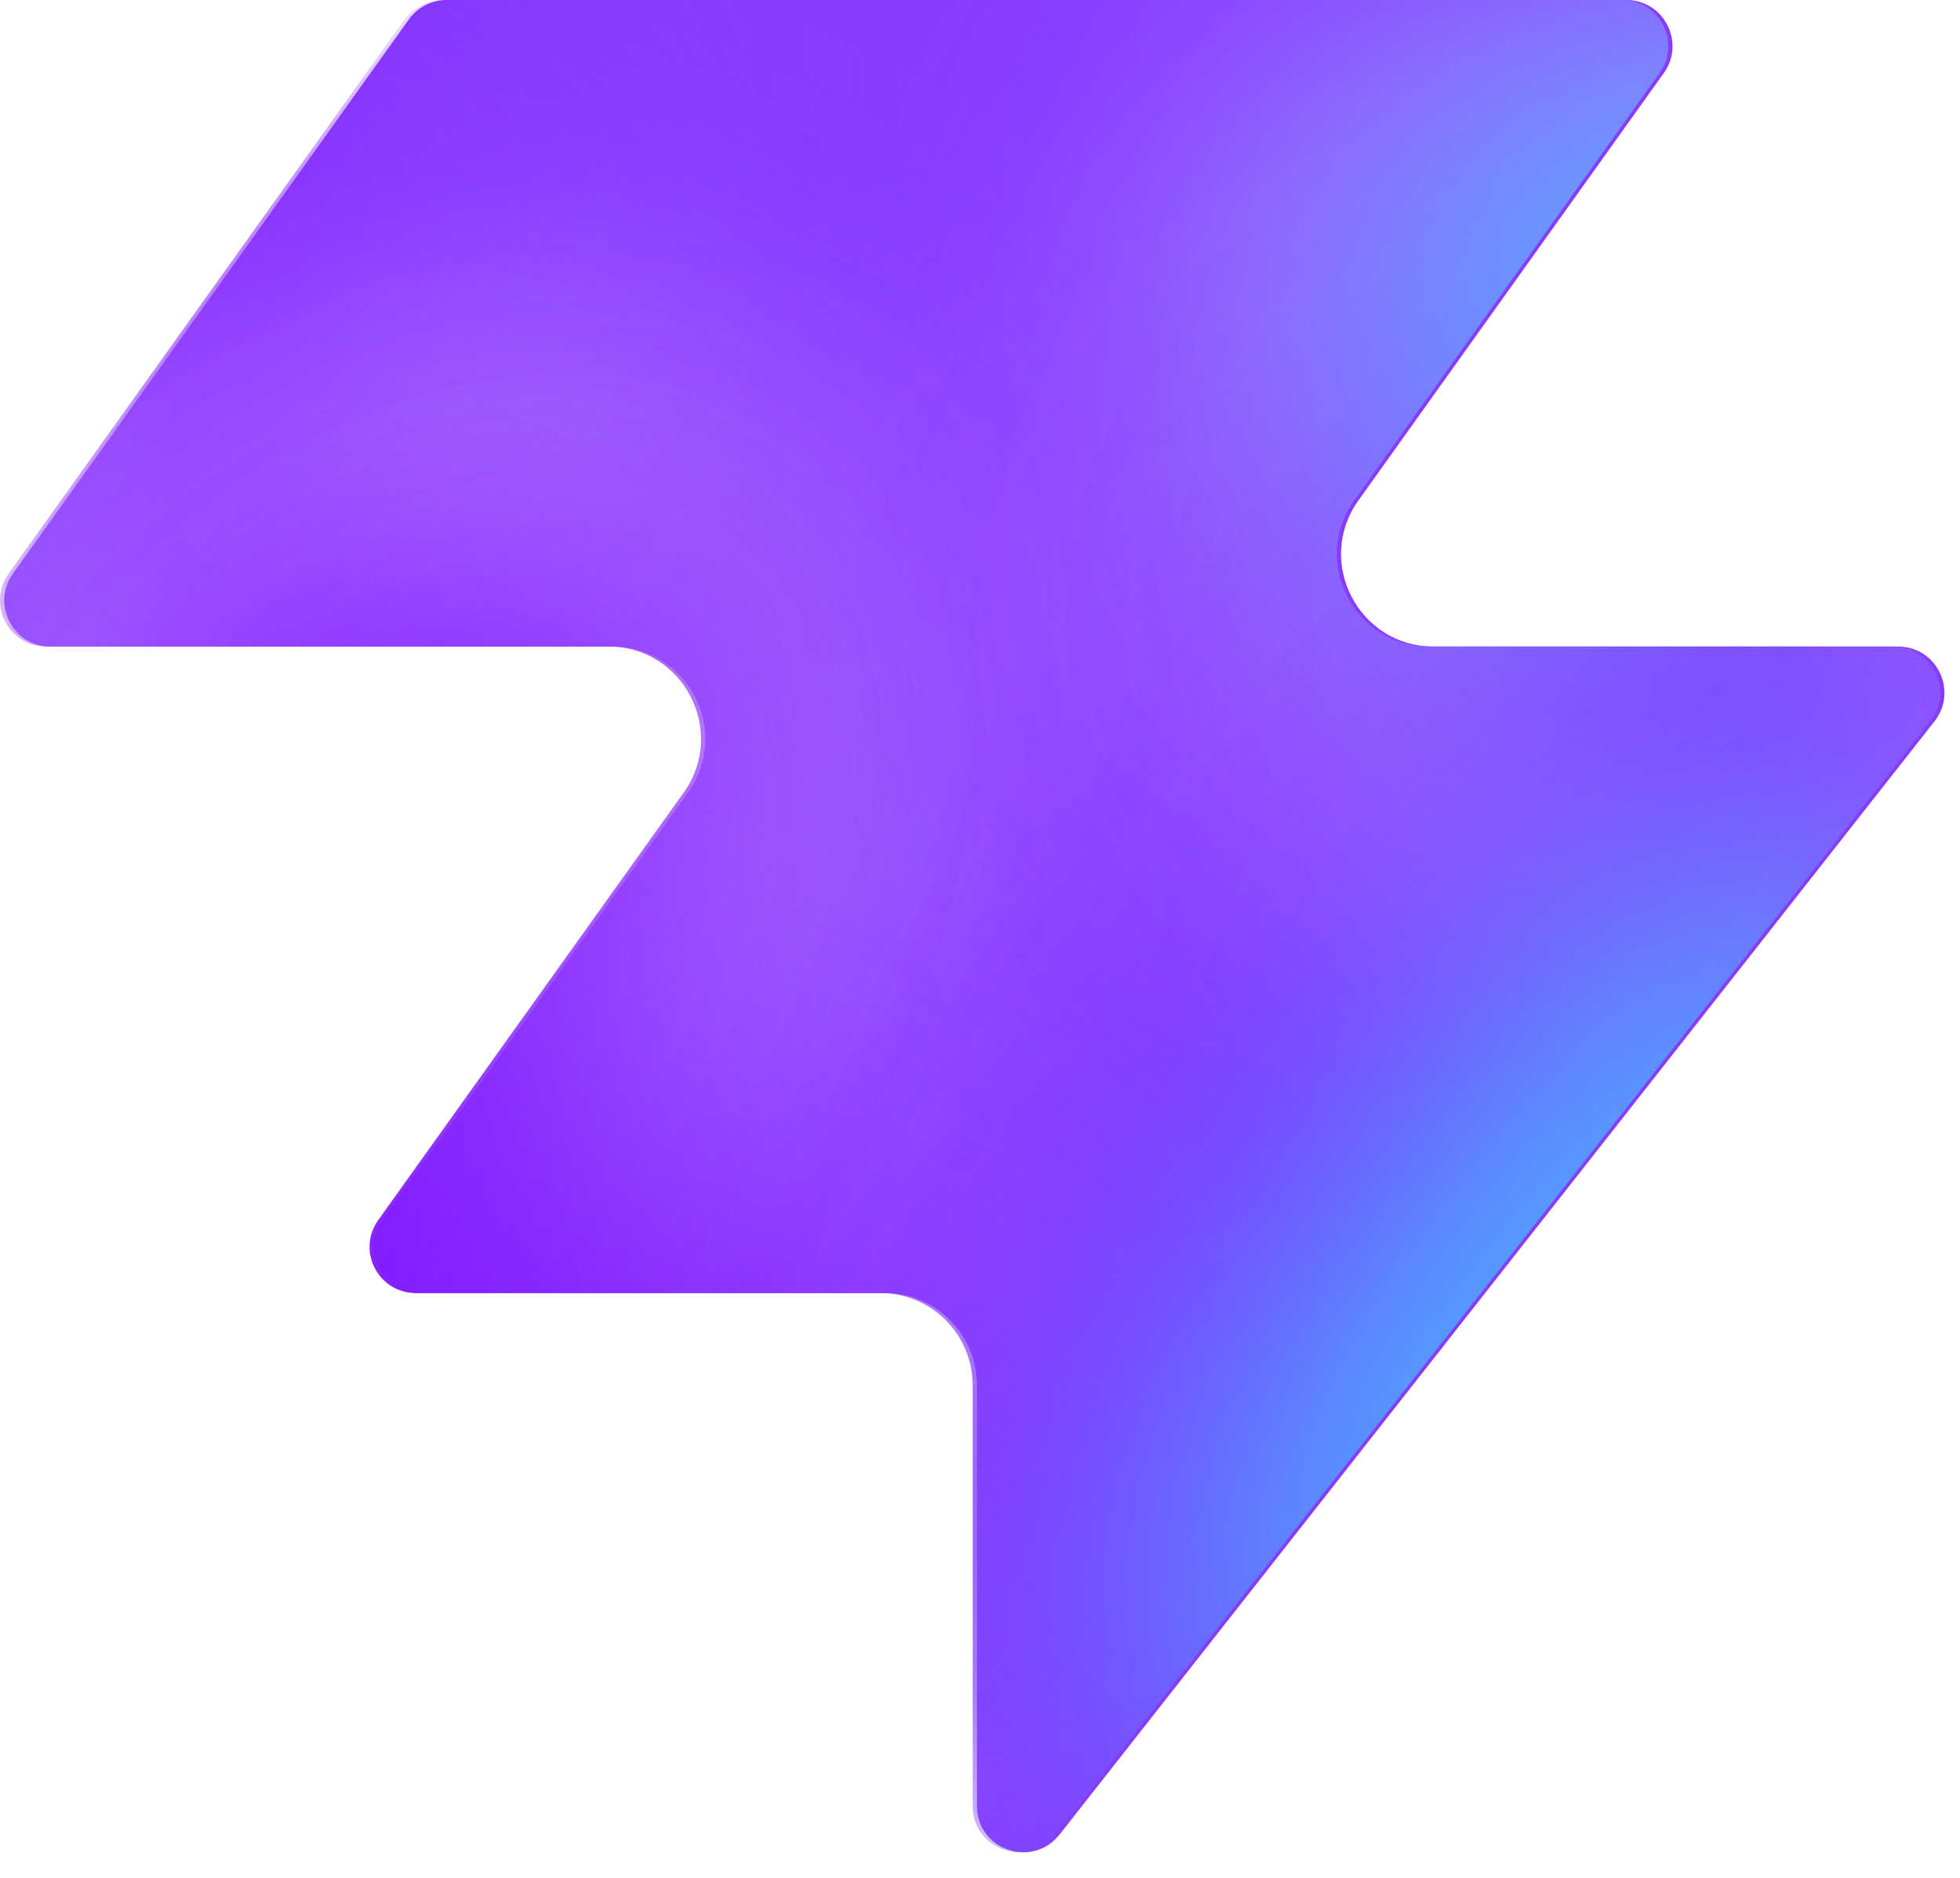
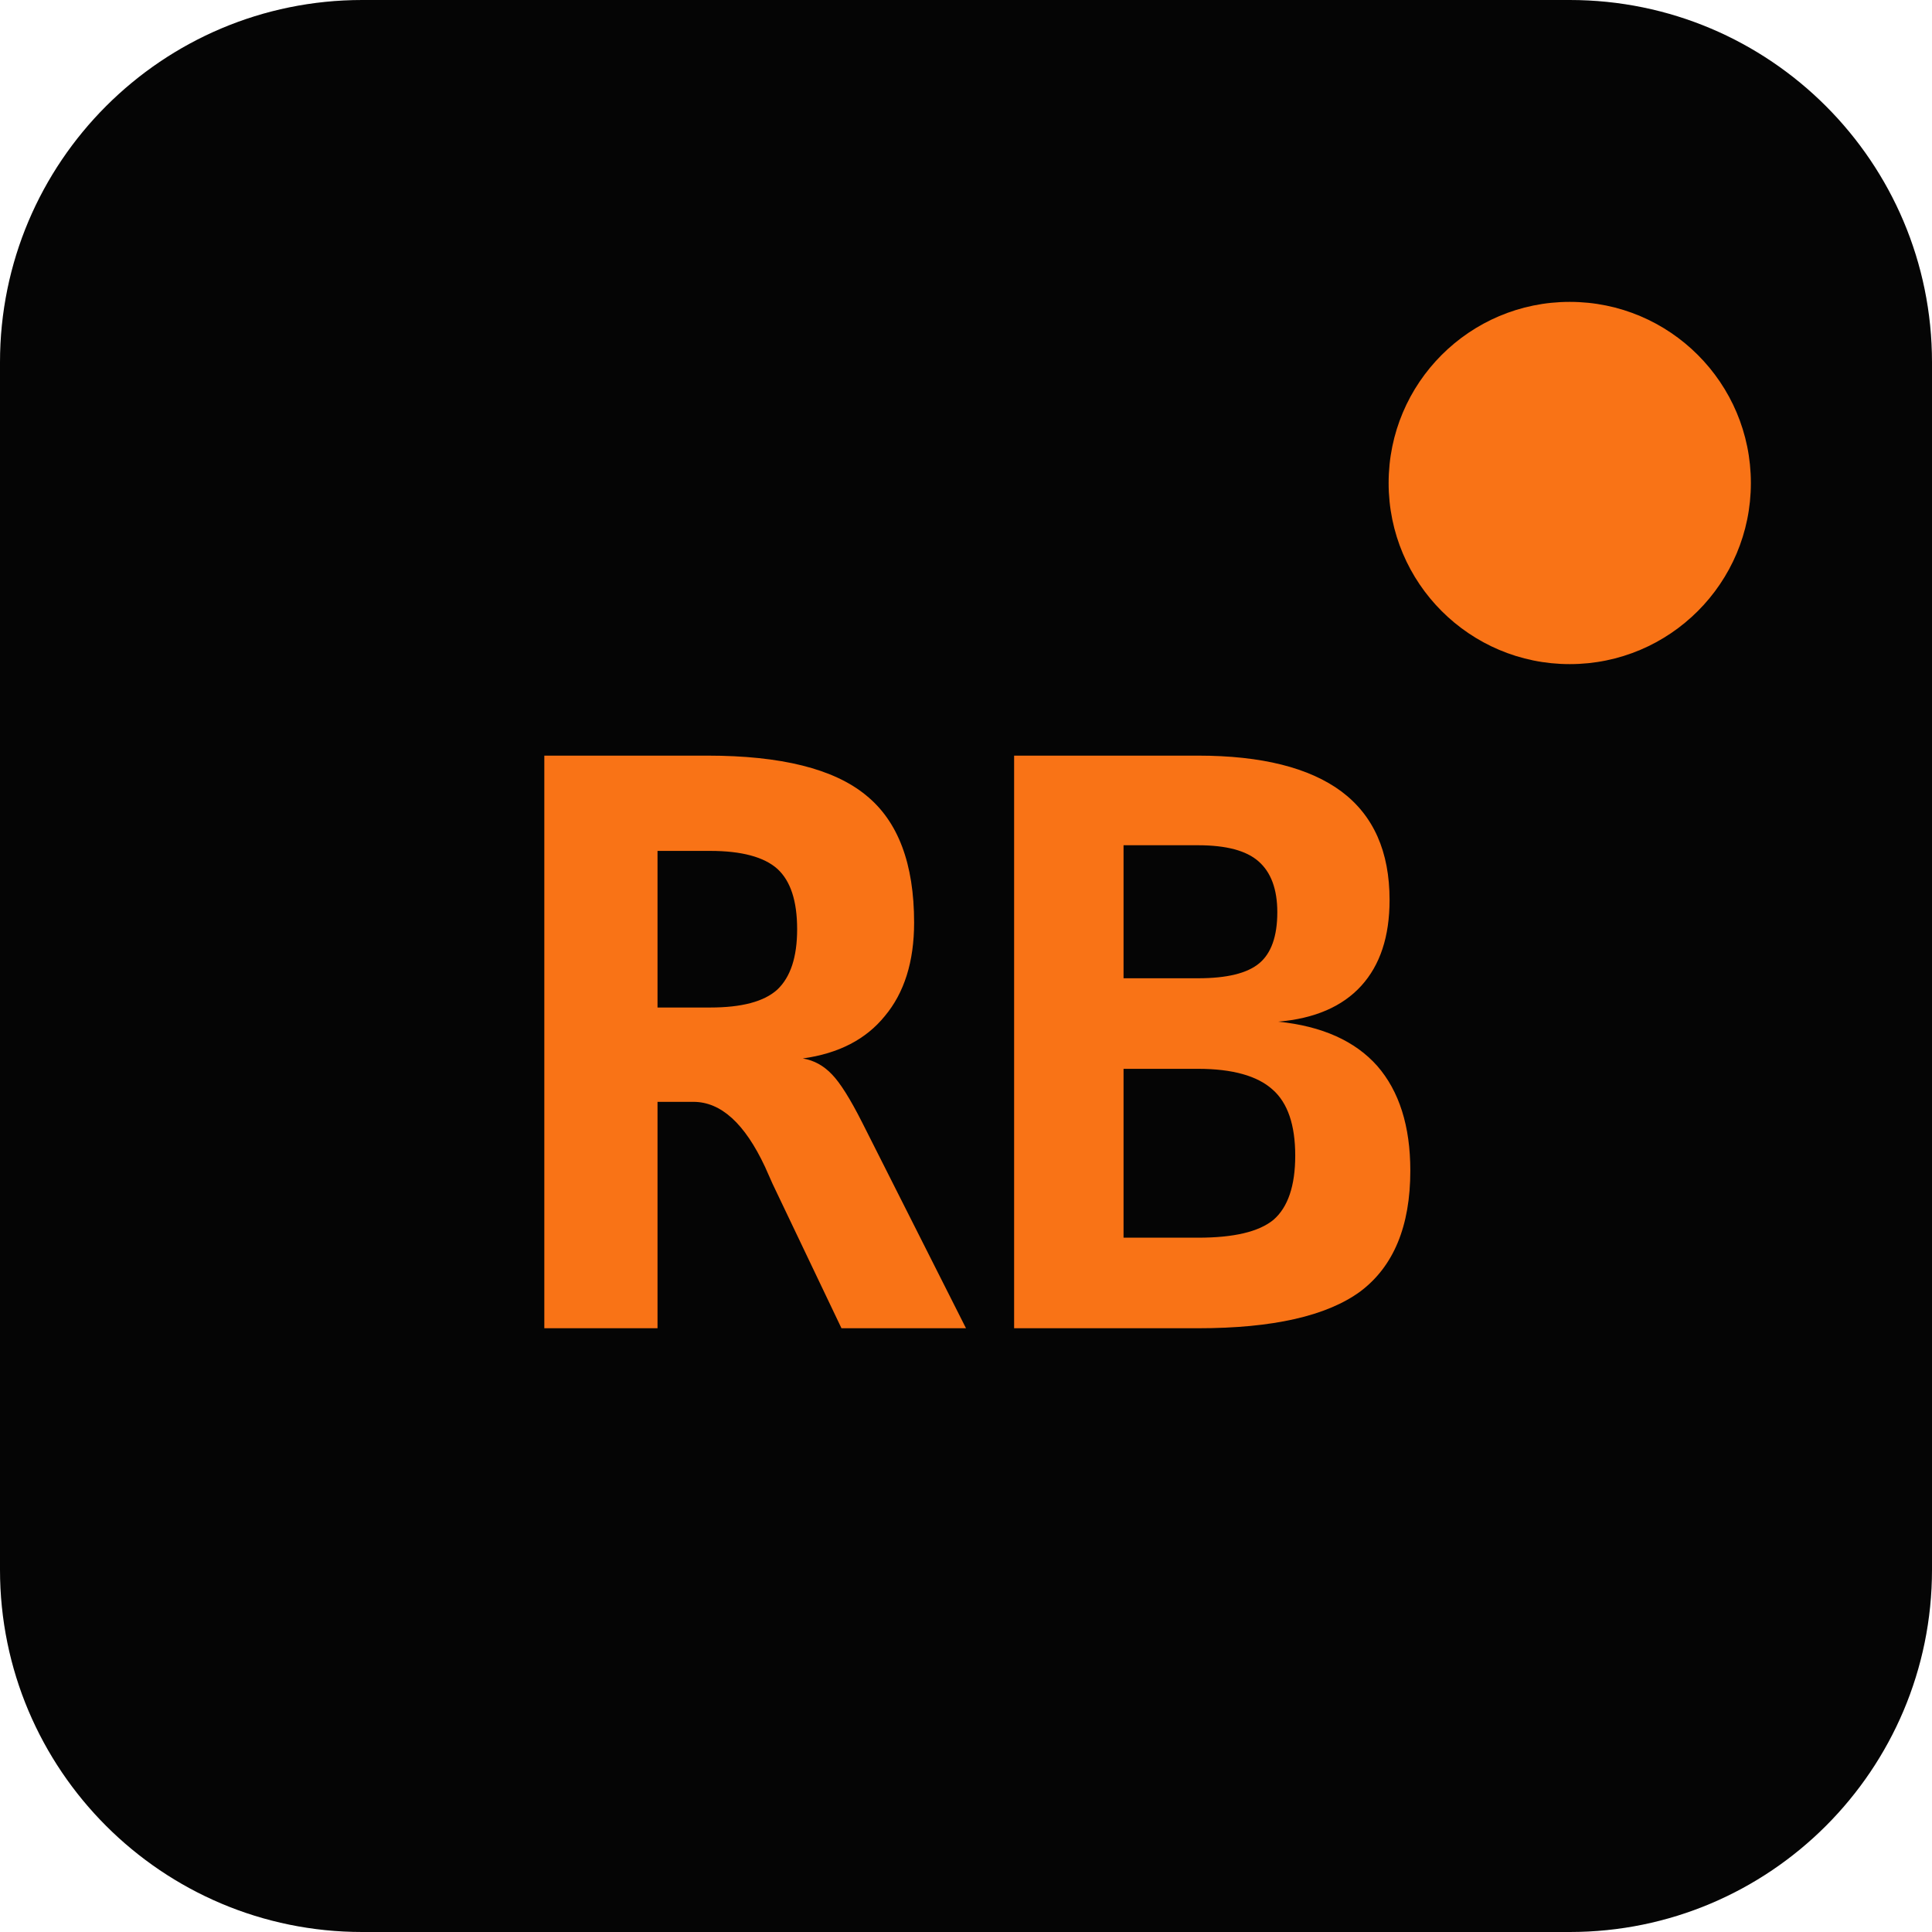
- <svg xmlns="http://www.w3.org/2000/svg" width="48" height="46" fill="none" viewBox="0 0 48 46">
-   <path fill="#863bff" d="M25.946 44.938c-.664.845-2.021.375-2.021-.698V33.937a2.26 2.26 0 0 0-2.262-2.262H10.287c-.92 0-1.456-1.04-.92-1.788l7.48-10.471c1.07-1.497 0-3.578-1.842-3.578H1.237c-.92 0-1.456-1.04-.92-1.788L10.013.474c.214-.297.556-.474.92-.474h28.894c.92 0 1.456 1.04.92 1.788l-7.48 10.471c-1.07 1.498 0 3.579 1.842 3.579h11.377c.943 0 1.473 1.088.89 1.83L25.947 44.94z" style="fill:#863bff;fill:color(display-p3 .525 .23 1);fill-opacity:1" />
-   <mask id="a" width="48" height="46" x="0" y="0" maskUnits="userSpaceOnUse" style="mask-type:alpha">
-     <path fill="#000" d="M25.842 44.938c-.664.844-2.021.375-2.021-.698V33.937a2.26 2.26 0 0 0-2.262-2.262H10.183c-.92 0-1.456-1.04-.92-1.788l7.48-10.471c1.07-1.498 0-3.579-1.842-3.579H1.133c-.92 0-1.456-1.04-.92-1.787L9.91.473c.214-.297.556-.474.92-.474h28.894c.92 0 1.456 1.04.92 1.788l-7.48 10.471c-1.07 1.498 0 3.578 1.842 3.578h11.377c.943 0 1.473 1.088.89 1.832L25.843 44.94z" style="fill:#000;fill-opacity:1" />
-   </mask>
-   <g mask="url(#a)">
-     <g filter="url(#b)">
-       <ellipse cx="5.508" cy="14.704" fill="#ede6ff" rx="5.508" ry="14.704" style="fill:#ede6ff;fill:color(display-p3 .927 .903 1);fill-opacity:1" transform="matrix(.00324 1 1 -.00324 -4.47 31.516)" />
-     </g>
-     <g filter="url(#c)">
-       <ellipse cx="10.399" cy="29.851" fill="#ede6ff" rx="10.399" ry="29.851" style="fill:#ede6ff;fill:color(display-p3 .927 .903 1);fill-opacity:1" transform="matrix(.00324 1 1 -.00324 -39.328 7.883)" />
-     </g>
-     <g filter="url(#d)">
-       <ellipse cx="5.508" cy="30.487" fill="#7e14ff" rx="5.508" ry="30.487" style="fill:#7e14ff;fill:color(display-p3 .492 .077 1);fill-opacity:1" transform="rotate(89.814 -25.913 -14.639)scale(1 -1)" />
-     </g>
-     <g filter="url(#e)">
-       <ellipse cx="5.508" cy="30.599" fill="#7e14ff" rx="5.508" ry="30.599" style="fill:#7e14ff;fill:color(display-p3 .492 .077 1);fill-opacity:1" transform="rotate(89.814 -32.644 -3.334)scale(1 -1)" />
-     </g>
-     <g filter="url(#f)">
-       <ellipse cx="5.508" cy="30.599" fill="#7e14ff" rx="5.508" ry="30.599" style="fill:#7e14ff;fill:color(display-p3 .492 .077 1);fill-opacity:1" transform="matrix(.00324 1 1 -.00324 -34.34 30.47)" />
-     </g>
-     <g filter="url(#g)">
-       <ellipse cx="14.072" cy="22.078" fill="#ede6ff" rx="14.072" ry="22.078" style="fill:#ede6ff;fill:color(display-p3 .927 .903 1);fill-opacity:1" transform="rotate(93.35 24.506 48.493)scale(-1 1)" />
-     </g>
-     <g filter="url(#h)">
-       <ellipse cx="3.47" cy="21.501" fill="#7e14ff" rx="3.47" ry="21.501" style="fill:#7e14ff;fill:color(display-p3 .492 .077 1);fill-opacity:1" transform="rotate(89.009 28.708 47.59)scale(-1 1)" />
-     </g>
-     <g filter="url(#i)">
-       <ellipse cx="3.47" cy="21.501" fill="#7e14ff" rx="3.47" ry="21.501" style="fill:#7e14ff;fill:color(display-p3 .492 .077 1);fill-opacity:1" transform="rotate(89.009 28.708 47.59)scale(-1 1)" />
-     </g>
-     <g filter="url(#j)">
-       <ellipse cx=".387" cy="8.972" fill="#7e14ff" rx="4.407" ry="29.108" style="fill:#7e14ff;fill:color(display-p3 .492 .077 1);fill-opacity:1" transform="rotate(39.51 .387 8.972)" />
-     </g>
-     <g filter="url(#k)">
-       <ellipse cx="47.523" cy="-6.092" fill="#7e14ff" rx="4.407" ry="29.108" style="fill:#7e14ff;fill:color(display-p3 .492 .077 1);fill-opacity:1" transform="rotate(37.892 47.523 -6.092)" />
-     </g>
-     <g filter="url(#l)">
-       <ellipse cx="41.412" cy="6.333" fill="#47bfff" rx="5.971" ry="9.665" style="fill:#47bfff;fill:color(display-p3 .28 .748 1);fill-opacity:1" transform="rotate(37.892 41.412 6.333)" />
-     </g>
-     <g filter="url(#m)">
-       <ellipse cx="-1.879" cy="38.332" fill="#7e14ff" rx="4.407" ry="29.108" style="fill:#7e14ff;fill:color(display-p3 .492 .077 1);fill-opacity:1" transform="rotate(37.892 -1.88 38.332)" />
-     </g>
-     <g filter="url(#n)">
-       <ellipse cx="-1.879" cy="38.332" fill="#7e14ff" rx="4.407" ry="29.108" style="fill:#7e14ff;fill:color(display-p3 .492 .077 1);fill-opacity:1" transform="rotate(37.892 -1.88 38.332)" />
-     </g>
-     <g filter="url(#o)">
-       <ellipse cx="35.651" cy="29.907" fill="#7e14ff" rx="4.407" ry="29.108" style="fill:#7e14ff;fill:color(display-p3 .492 .077 1);fill-opacity:1" transform="rotate(37.892 35.651 29.907)" />
-     </g>
-     <g filter="url(#p)">
-       <ellipse cx="38.418" cy="32.4" fill="#47bfff" rx="5.971" ry="15.297" style="fill:#47bfff;fill:color(display-p3 .28 .748 1);fill-opacity:1" transform="rotate(37.892 38.418 32.4)" />
-     </g>
-   </g>
-   <defs>
-     <filter id="b" width="60.045" height="41.654" x="-19.77" y="16.149" color-interpolation-filters="sRGB" filterUnits="userSpaceOnUse">
-       <feFlood flood-opacity="0" result="BackgroundImageFix" />
-       <feBlend in="SourceGraphic" in2="BackgroundImageFix" result="shape" />
-       <feGaussianBlur result="effect1_foregroundBlur_2002_17158" stdDeviation="7.659" />
-     </filter>
-     <filter id="c" width="90.34" height="51.437" x="-54.613" y="-7.533" color-interpolation-filters="sRGB" filterUnits="userSpaceOnUse">
-       <feFlood flood-opacity="0" result="BackgroundImageFix" />
-       <feBlend in="SourceGraphic" in2="BackgroundImageFix" result="shape" />
-       <feGaussianBlur result="effect1_foregroundBlur_2002_17158" stdDeviation="7.659" />
-     </filter>
-     <filter id="d" width="79.355" height="29.4" x="-49.64" y="2.03" color-interpolation-filters="sRGB" filterUnits="userSpaceOnUse">
-       <feFlood flood-opacity="0" result="BackgroundImageFix" />
-       <feBlend in="SourceGraphic" in2="BackgroundImageFix" result="shape" />
-       <feGaussianBlur result="effect1_foregroundBlur_2002_17158" stdDeviation="4.596" />
-     </filter>
-     <filter id="e" width="79.579" height="29.4" x="-45.045" y="20.029" color-interpolation-filters="sRGB" filterUnits="userSpaceOnUse">
-       <feFlood flood-opacity="0" result="BackgroundImageFix" />
-       <feBlend in="SourceGraphic" in2="BackgroundImageFix" result="shape" />
-       <feGaussianBlur result="effect1_foregroundBlur_2002_17158" stdDeviation="4.596" />
-     </filter>
-     <filter id="f" width="79.579" height="29.4" x="-43.513" y="21.178" color-interpolation-filters="sRGB" filterUnits="userSpaceOnUse">
-       <feFlood flood-opacity="0" result="BackgroundImageFix" />
-       <feBlend in="SourceGraphic" in2="BackgroundImageFix" result="shape" />
-       <feGaussianBlur result="effect1_foregroundBlur_2002_17158" stdDeviation="4.596" />
-     </filter>
-     <filter id="g" width="74.749" height="58.852" x="15.756" y="-17.901" color-interpolation-filters="sRGB" filterUnits="userSpaceOnUse">
-       <feFlood flood-opacity="0" result="BackgroundImageFix" />
-       <feBlend in="SourceGraphic" in2="BackgroundImageFix" result="shape" />
-       <feGaussianBlur result="effect1_foregroundBlur_2002_17158" stdDeviation="7.659" />
-     </filter>
-     <filter id="h" width="61.377" height="25.362" x="23.548" y="2.284" color-interpolation-filters="sRGB" filterUnits="userSpaceOnUse">
-       <feFlood flood-opacity="0" result="BackgroundImageFix" />
-       <feBlend in="SourceGraphic" in2="BackgroundImageFix" result="shape" />
-       <feGaussianBlur result="effect1_foregroundBlur_2002_17158" stdDeviation="4.596" />
-     </filter>
-     <filter id="i" width="61.377" height="25.362" x="23.548" y="2.284" color-interpolation-filters="sRGB" filterUnits="userSpaceOnUse">
-       <feFlood flood-opacity="0" result="BackgroundImageFix" />
-       <feBlend in="SourceGraphic" in2="BackgroundImageFix" result="shape" />
-       <feGaussianBlur result="effect1_foregroundBlur_2002_17158" stdDeviation="4.596" />
-     </filter>
-     <filter id="j" width="56.045" height="63.649" x="-27.636" y="-22.853" color-interpolation-filters="sRGB" filterUnits="userSpaceOnUse">
-       <feFlood flood-opacity="0" result="BackgroundImageFix" />
-       <feBlend in="SourceGraphic" in2="BackgroundImageFix" result="shape" />
-       <feGaussianBlur result="effect1_foregroundBlur_2002_17158" stdDeviation="4.596" />
-     </filter>
-     <filter id="k" width="54.814" height="64.646" x="20.116" y="-38.415" color-interpolation-filters="sRGB" filterUnits="userSpaceOnUse">
-       <feFlood flood-opacity="0" result="BackgroundImageFix" />
-       <feBlend in="SourceGraphic" in2="BackgroundImageFix" result="shape" />
-       <feGaussianBlur result="effect1_foregroundBlur_2002_17158" stdDeviation="4.596" />
-     </filter>
-     <filter id="l" width="33.541" height="35.313" x="24.641" y="-11.323" color-interpolation-filters="sRGB" filterUnits="userSpaceOnUse">
-       <feFlood flood-opacity="0" result="BackgroundImageFix" />
-       <feBlend in="SourceGraphic" in2="BackgroundImageFix" result="shape" />
-       <feGaussianBlur result="effect1_foregroundBlur_2002_17158" stdDeviation="4.596" />
-     </filter>
-     <filter id="m" width="54.814" height="64.646" x="-29.286" y="6.009" color-interpolation-filters="sRGB" filterUnits="userSpaceOnUse">
-       <feFlood flood-opacity="0" result="BackgroundImageFix" />
-       <feBlend in="SourceGraphic" in2="BackgroundImageFix" result="shape" />
-       <feGaussianBlur result="effect1_foregroundBlur_2002_17158" stdDeviation="4.596" />
-     </filter>
-     <filter id="n" width="54.814" height="64.646" x="-29.286" y="6.009" color-interpolation-filters="sRGB" filterUnits="userSpaceOnUse">
-       <feFlood flood-opacity="0" result="BackgroundImageFix" />
-       <feBlend in="SourceGraphic" in2="BackgroundImageFix" result="shape" />
-       <feGaussianBlur result="effect1_foregroundBlur_2002_17158" stdDeviation="4.596" />
-     </filter>
-     <filter id="o" width="54.814" height="64.646" x="8.244" y="-2.416" color-interpolation-filters="sRGB" filterUnits="userSpaceOnUse">
-       <feFlood flood-opacity="0" result="BackgroundImageFix" />
-       <feBlend in="SourceGraphic" in2="BackgroundImageFix" result="shape" />
-       <feGaussianBlur result="effect1_foregroundBlur_2002_17158" stdDeviation="4.596" />
-     </filter>
-     <filter id="p" width="39.409" height="43.623" x="18.713" y="10.588" color-interpolation-filters="sRGB" filterUnits="userSpaceOnUse">
-       <feFlood flood-opacity="0" result="BackgroundImageFix" />
-       <feBlend in="SourceGraphic" in2="BackgroundImageFix" result="shape" />
-       <feGaussianBlur result="effect1_foregroundBlur_2002_17158" stdDeviation="4.596" />
-     </filter>
-   </defs>
+ <svg xmlns="http://www.w3.org/2000/svg" viewBox="0 0 32 32">
+   <rect width="32" height="32" rx="6" fill="#050505" />
+   <text x="16" y="22" font-family="monospace" font-size="13" font-weight="bold" fill="#f97316" text-anchor="middle">RB</text>
+   <circle cx="26" cy="8" r="3" fill="#f97316" />
</svg>
